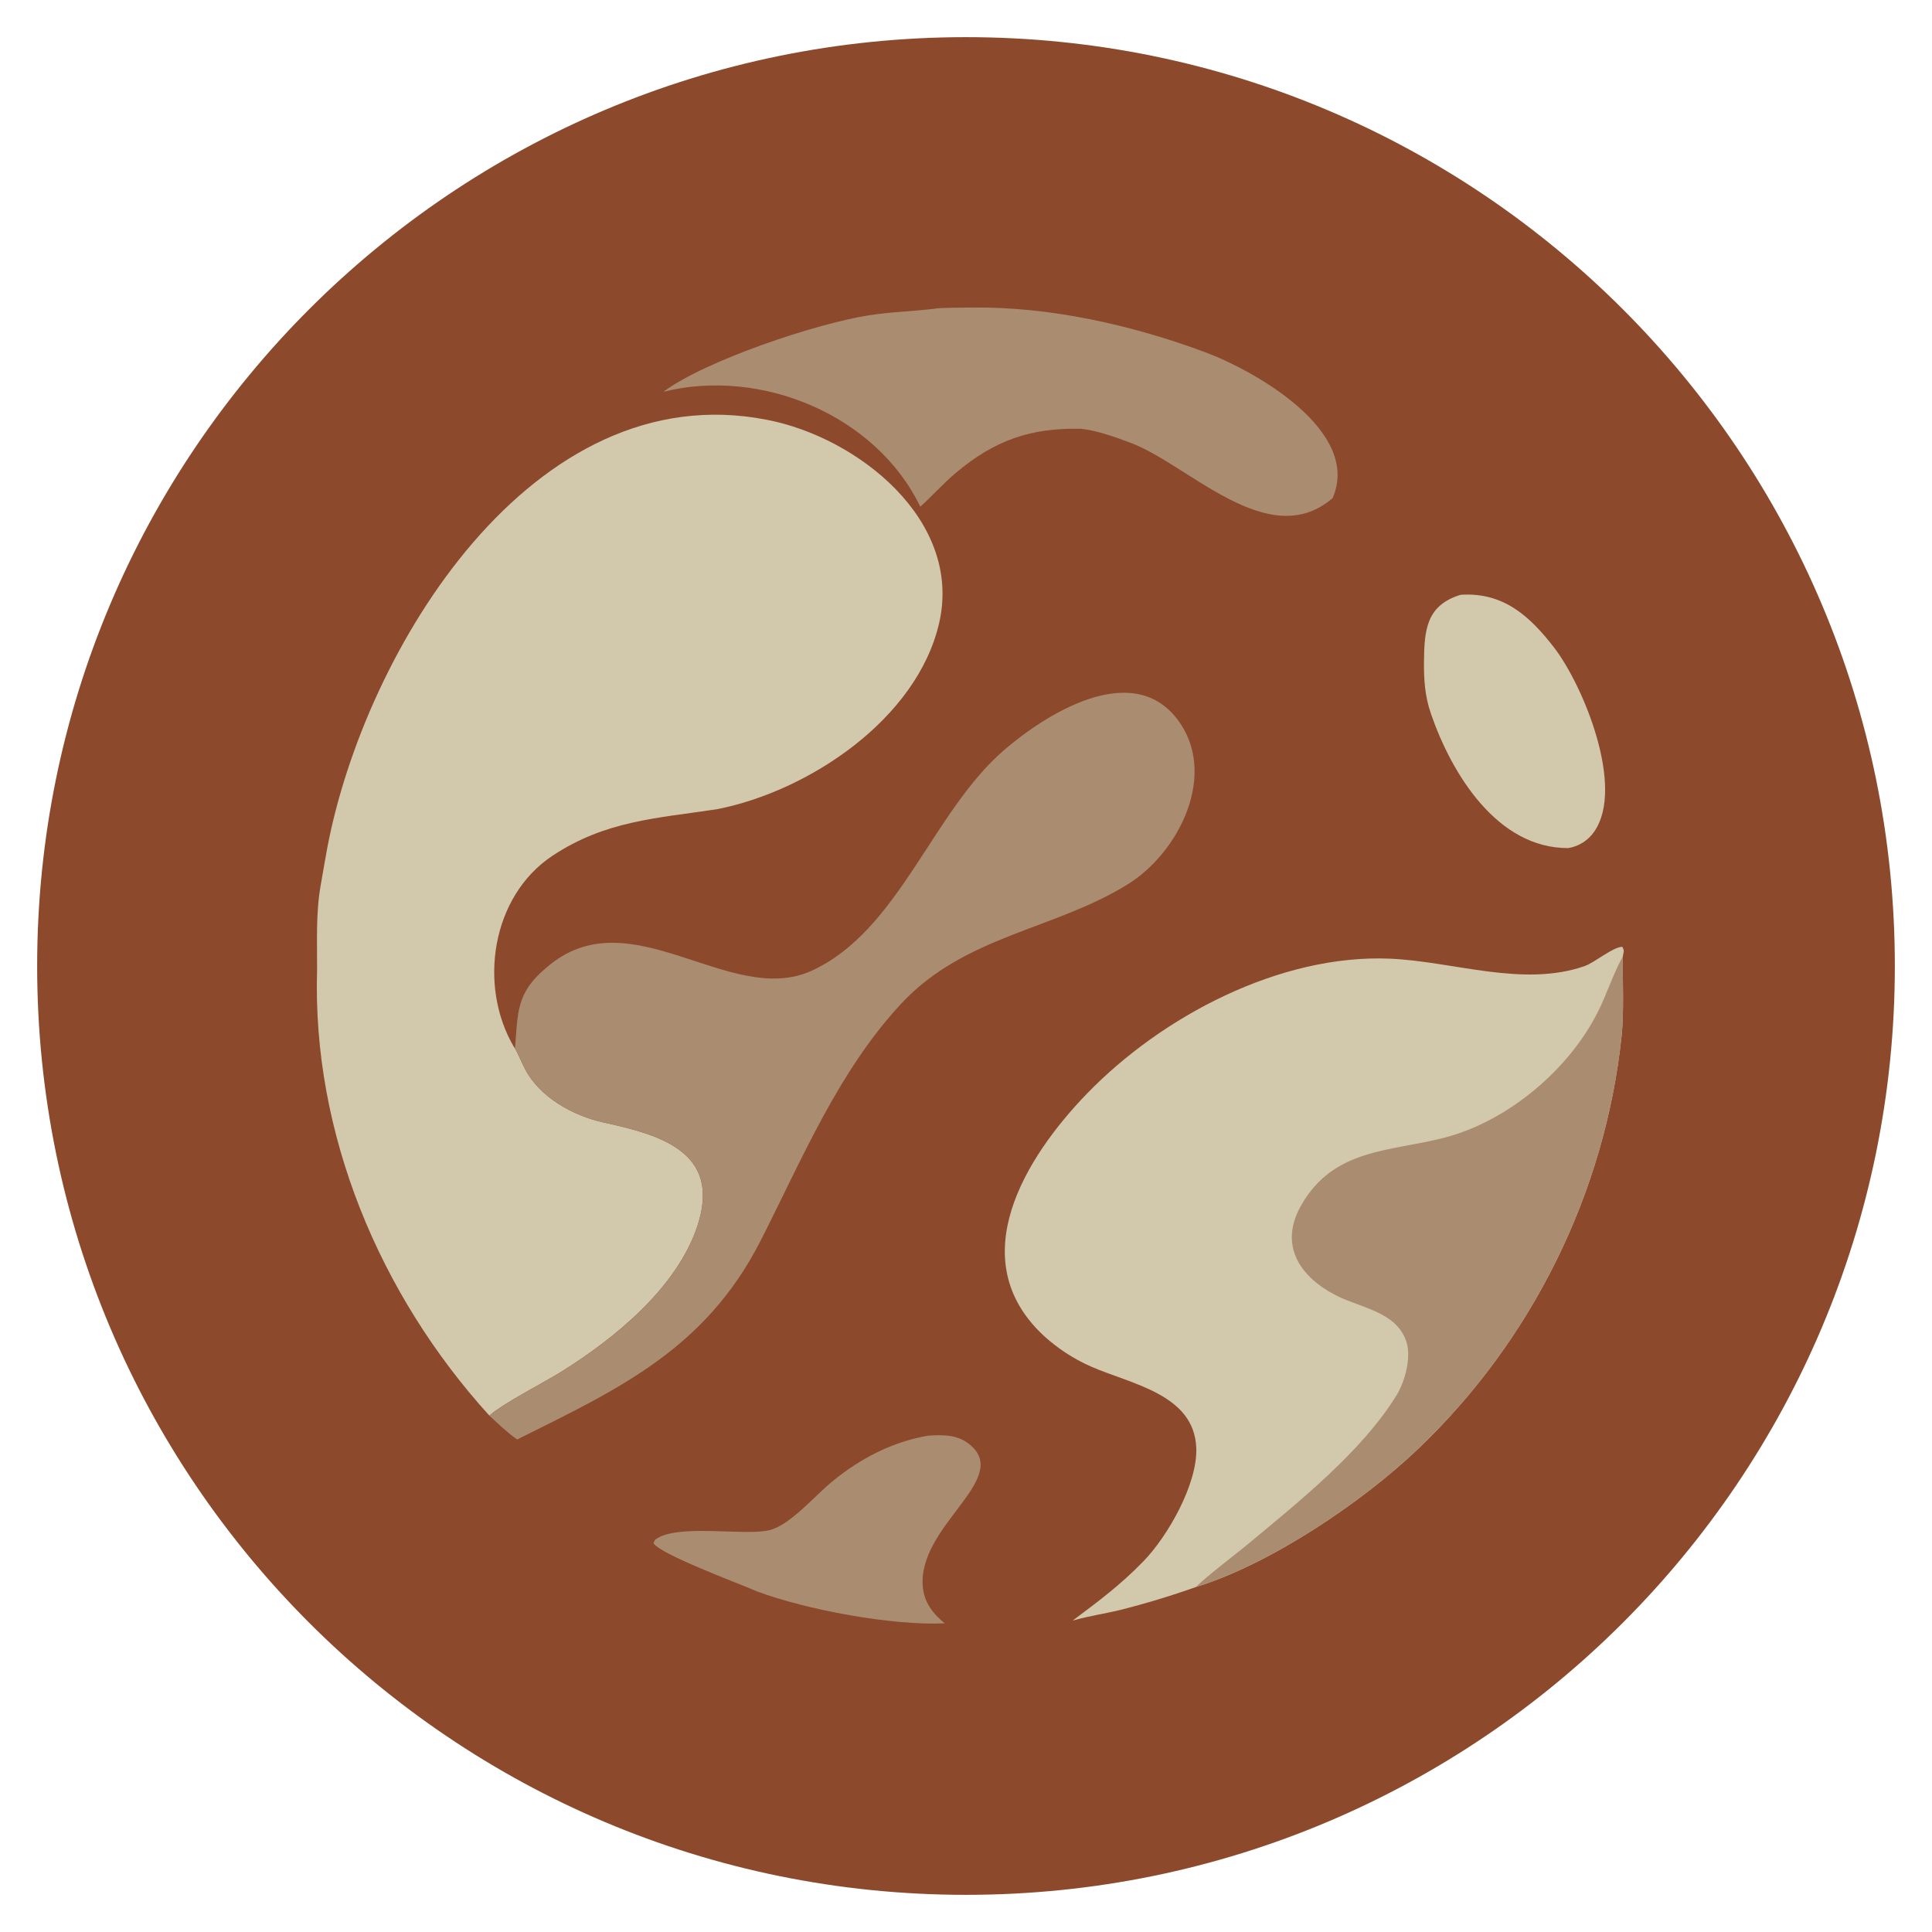
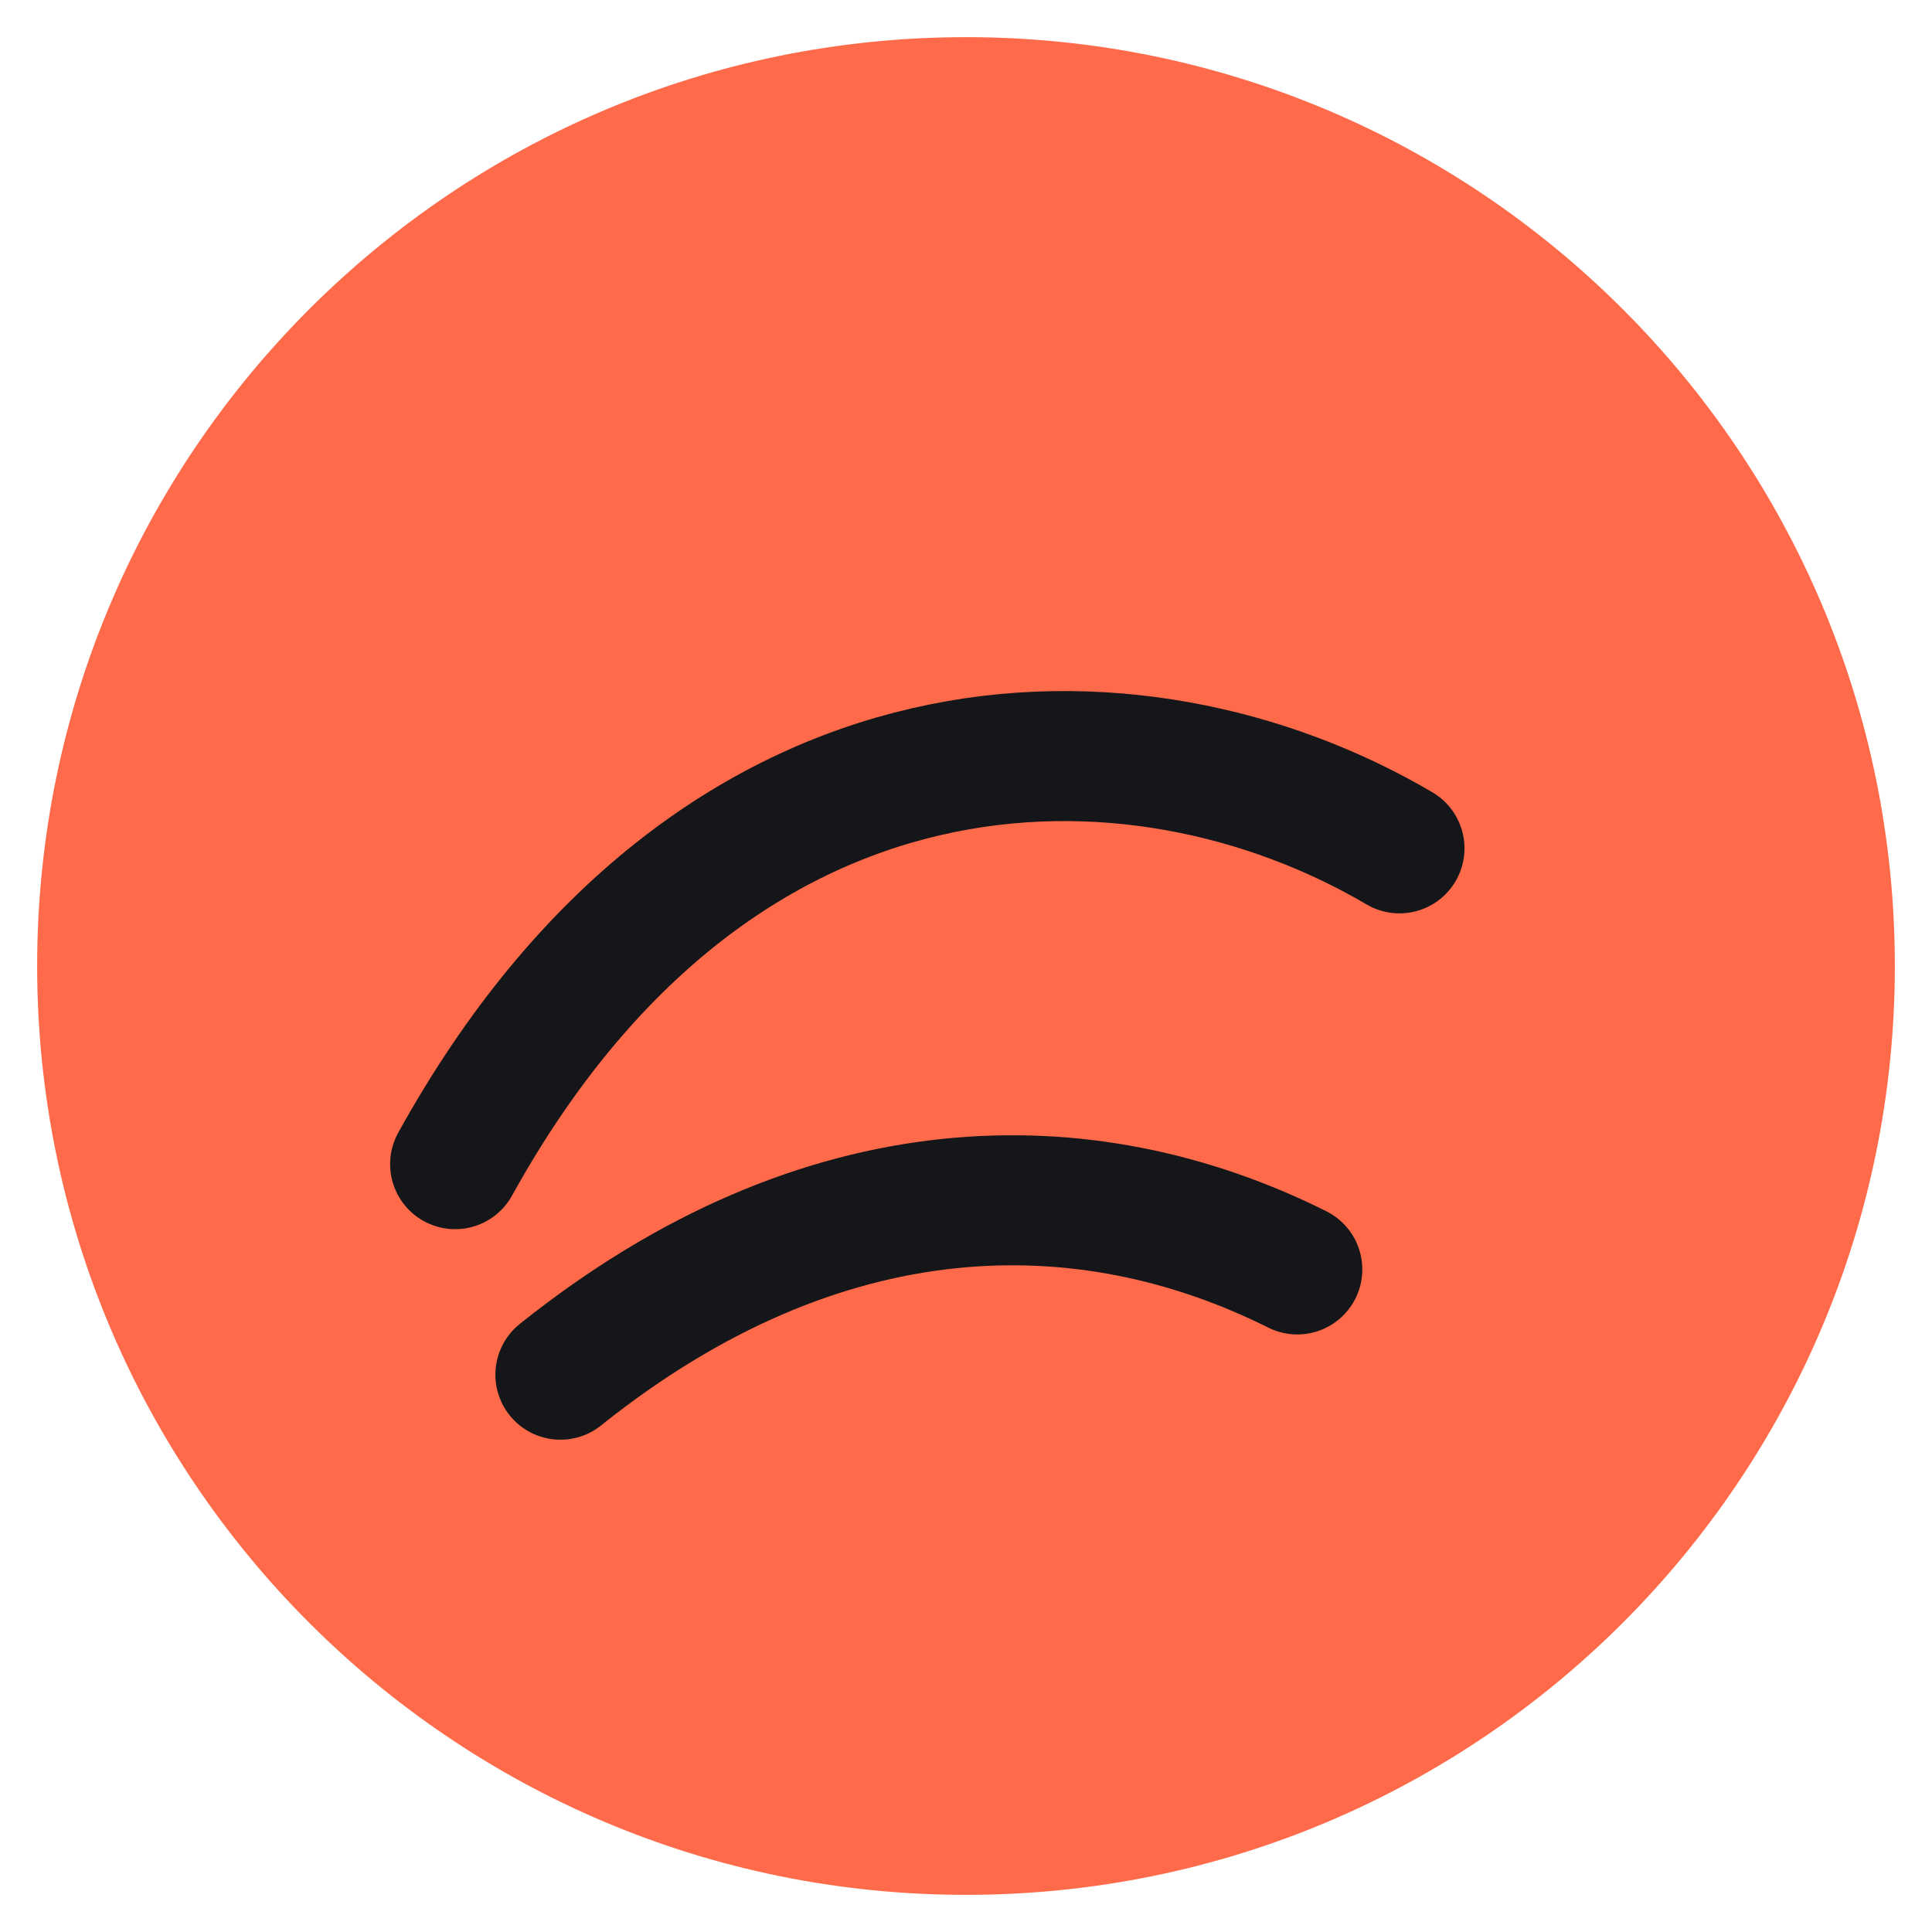
<svg xmlns="http://www.w3.org/2000/svg" viewBox="200 200 624 624" width="1024" height="1024">
-   <circle cx="512" cy="512" r="300" fill="#8C492C" />
-   <path fill="#D2C8AC" d="M358.054 657.223C322.467 618.005 300.804 566.011 302.412 513.261C302.473 504.15 301.964 495.013 303.566 485.993C304.281 481.962 304.942 477.873 305.702 473.858C317.774 410.137 371.812 320.763 447.611 335.567C476.934 341.183 510.951 367.976 503.335 401.191C496.212 432.256 461.191 455.56 431.568 461.363C411.995 464.312 395.556 465.068 378.478 476.366C358.744 489.421 354.375 518.356 365.955 538.085C366.081 538.258 366.206 538.431 366.331 538.604C367.505 540.68 368.429 543.072 369.592 545.308C374.287 554.334 384.995 560.362 394.993 562.552C412.898 566.474 433.236 571.945 425.234 596.014C418.56 616.093 398.362 632.411 380.994 643.233C375.425 646.653 362.327 653.378 358.054 657.223Z" />
-   <path fill="#D2C8AC" d="M546.457 723.415C554.835 717.143 561.805 711.976 569.249 704.327C577.217 696.14 586.796 679.25 586.375 667.694C585.74 650.233 565.278 647.07 552.241 641.314C546.669 638.838 541.535 635.474 537.041 631.352C510.716 606.779 531.112 573.831 551.067 553.224C575.279 528.222 613.385 508.133 648.902 509.633C669.471 510.502 691.935 519.018 711.91 511.988C715.079 510.855 720.934 505.848 723.996 505.796C724.718 507.36 724.454 506.988 724.114 509.039C724.083 516.789 724.535 527.117 723.757 534.521C718.431 585.25 694.729 633.125 657.723 668.255C639.833 685.238 610.336 705.165 586.332 712.553C578.27 715.42 570.076 717.902 561.778 719.99C556.438 721.283 552.015 721.857 546.457 723.415Z" />
-   <path fill="#AA8C70" d="M724.114 509.039C724.083 516.789 724.535 527.117 723.757 534.521C718.431 585.25 694.729 633.125 657.723 668.255C639.833 685.238 610.336 705.165 586.332 712.553C588.78 709.817 599.239 701.894 602.748 698.973C619.241 685.25 639.873 668.883 651.121 650.536C653.855 646.075 655.979 637.967 654.134 633.04C650.765 623.609 639.53 622.467 631.612 618.436C619.876 612.46 612.952 602.251 620.195 589.409C630.72 570.744 649.078 572.004 666.611 567.428C687.026 562.1 706.704 545.521 716.076 526.826C718.794 521.545 720.967 514.71 723.702 509.769L724.114 509.039Z" />
-   <path fill="#AA8C70" d="M366.331 538.604C367.303 527.185 366.583 520.769 376.45 512.551C403.322 489.061 435.717 525.697 462.24 513.49C490.349 500.552 501.045 462.377 524.227 442.322C537.394 430.93 565.348 413.018 580.152 432.18C593.684 449.695 580.905 475.411 564.072 485.718C540.393 500.341 511.603 502.194 491.184 524.052C470.796 545.876 458.968 574.603 445.534 600.989C427.658 635.813 399.835 648.604 367.033 664.926C363.795 662.667 360.957 659.904 358.054 657.223C362.327 653.378 375.425 646.653 380.994 643.233C398.362 632.411 418.56 616.093 425.234 596.014C433.236 571.945 412.898 566.474 394.993 562.552C384.995 560.362 374.287 554.334 369.592 545.308C368.429 543.072 367.505 540.68 366.331 538.604Z" />
-   <path fill="#AA8C70" d="M501.857 299.713C503.457 299.323 511.46 299.375 513.66 299.331C538.991 298.972 565.561 304.952 589.181 313.735C605.286 319.724 639.832 339.213 630.414 360.88C609.662 378.711 583.873 349.889 564.914 342.926C559.898 341.083 554.464 339.068 549.125 338.484C532.918 338.147 521.332 342.141 508.72 352.722C504.848 355.97 501.136 360.161 497.236 363.651C482.935 334.02 445.767 318.658 414.257 326.539C427.786 316.477 463.28 304.599 480.437 301.868C487.461 300.749 494.714 300.574 501.857 299.713Z" />
-   <path fill="#D2C8AC" d="M671.787 392.098C685.469 391.231 693.982 398.851 701.886 409.076C711.378 421.354 724.858 454.172 714.946 468.544C713.009 471.396 709.993 473.334 706.594 473.91C683.535 474.085 668.789 449.795 662.151 430.473C660.207 424.815 659.859 419.546 659.918 413.598C660.021 403.272 660.781 395.439 671.787 392.098Z" />
-   <path fill="#AA8C70" d="M499.874 663.673C504.991 663.398 509.597 663.319 513.673 666.957C526.093 678.041 496.378 692.964 498.042 712.448C498.477 717.539 501.289 721.175 505.131 724.306C488.048 725.103 460.322 719.917 444.473 713.979C439.141 711.608 412.94 701.953 411.061 698.39L411.546 697.348C418.428 691.932 440.159 696.177 448.433 694.236C455.098 692.672 463.177 683.098 468.8 678.487C477.87 671.05 488.232 665.638 499.874 663.673Z" />
+   <circle cx="512" cy="512" r="300" fill="#FF6B4A" />
+   <path d="M347 576C431 424 567 424 652 474M381 644C466 576 551 576 619 610" fill="none" stroke="#15161A" stroke-width="42" stroke-linecap="round" />
</svg>
